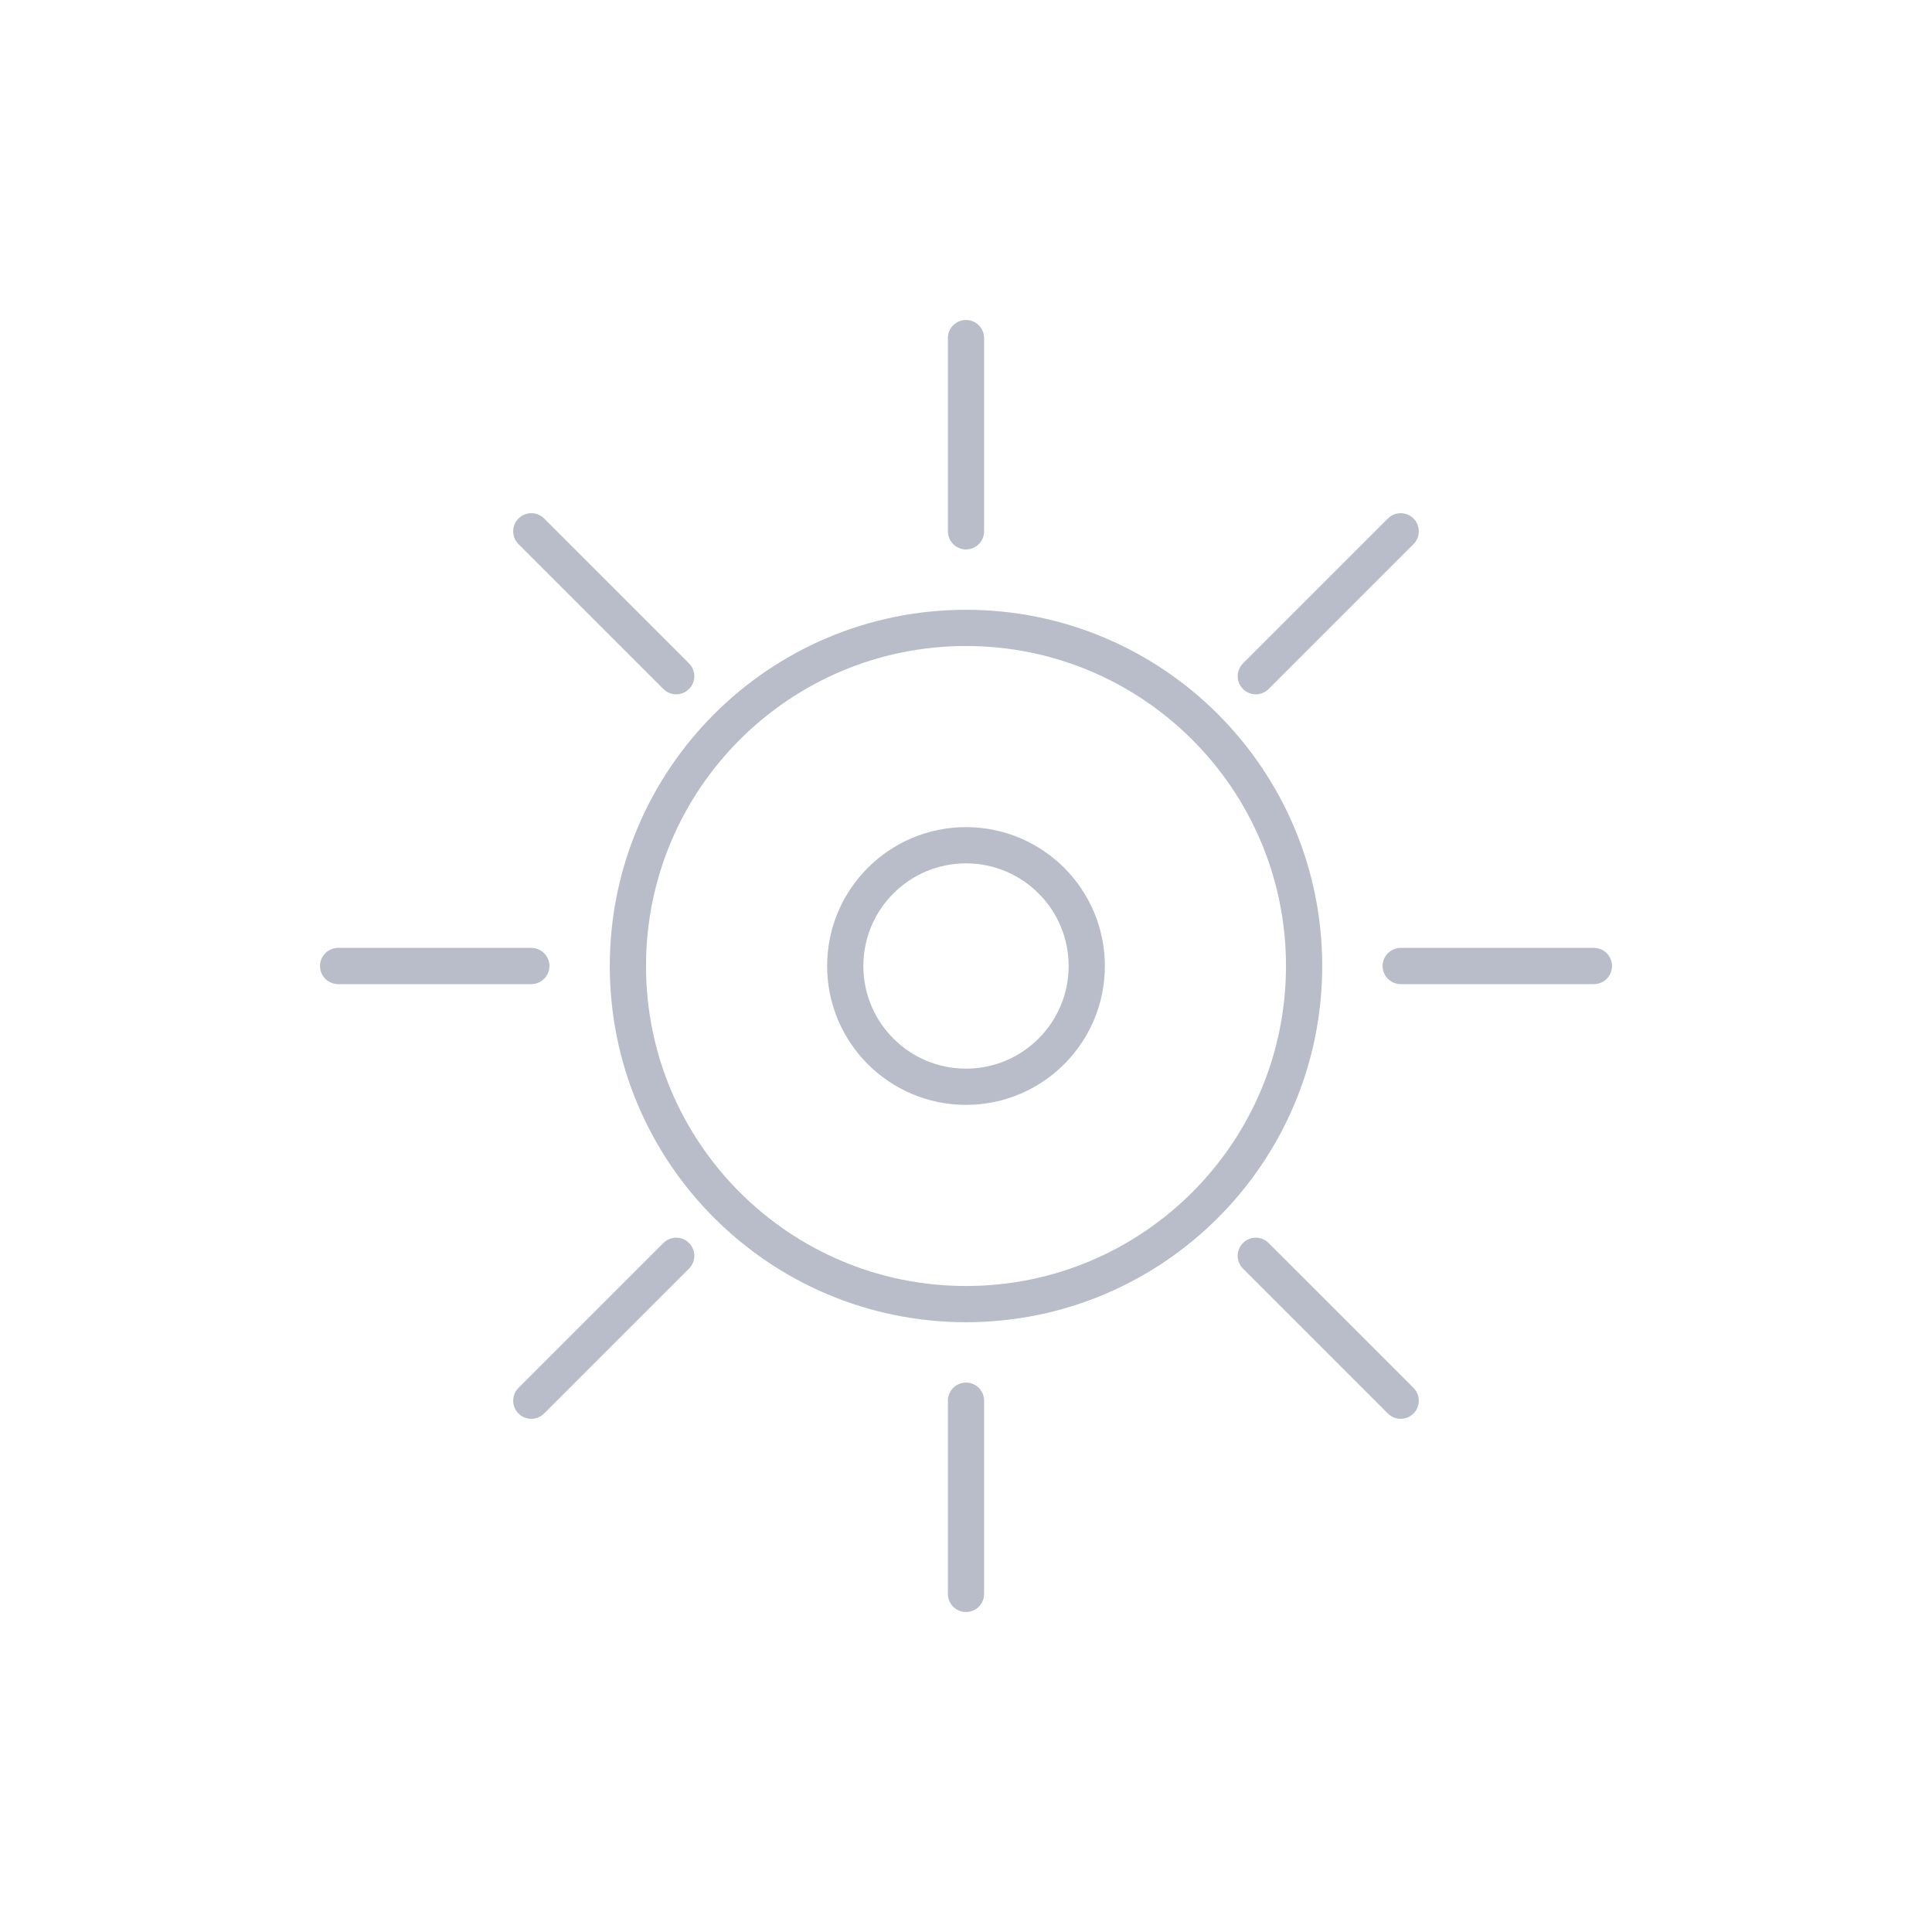
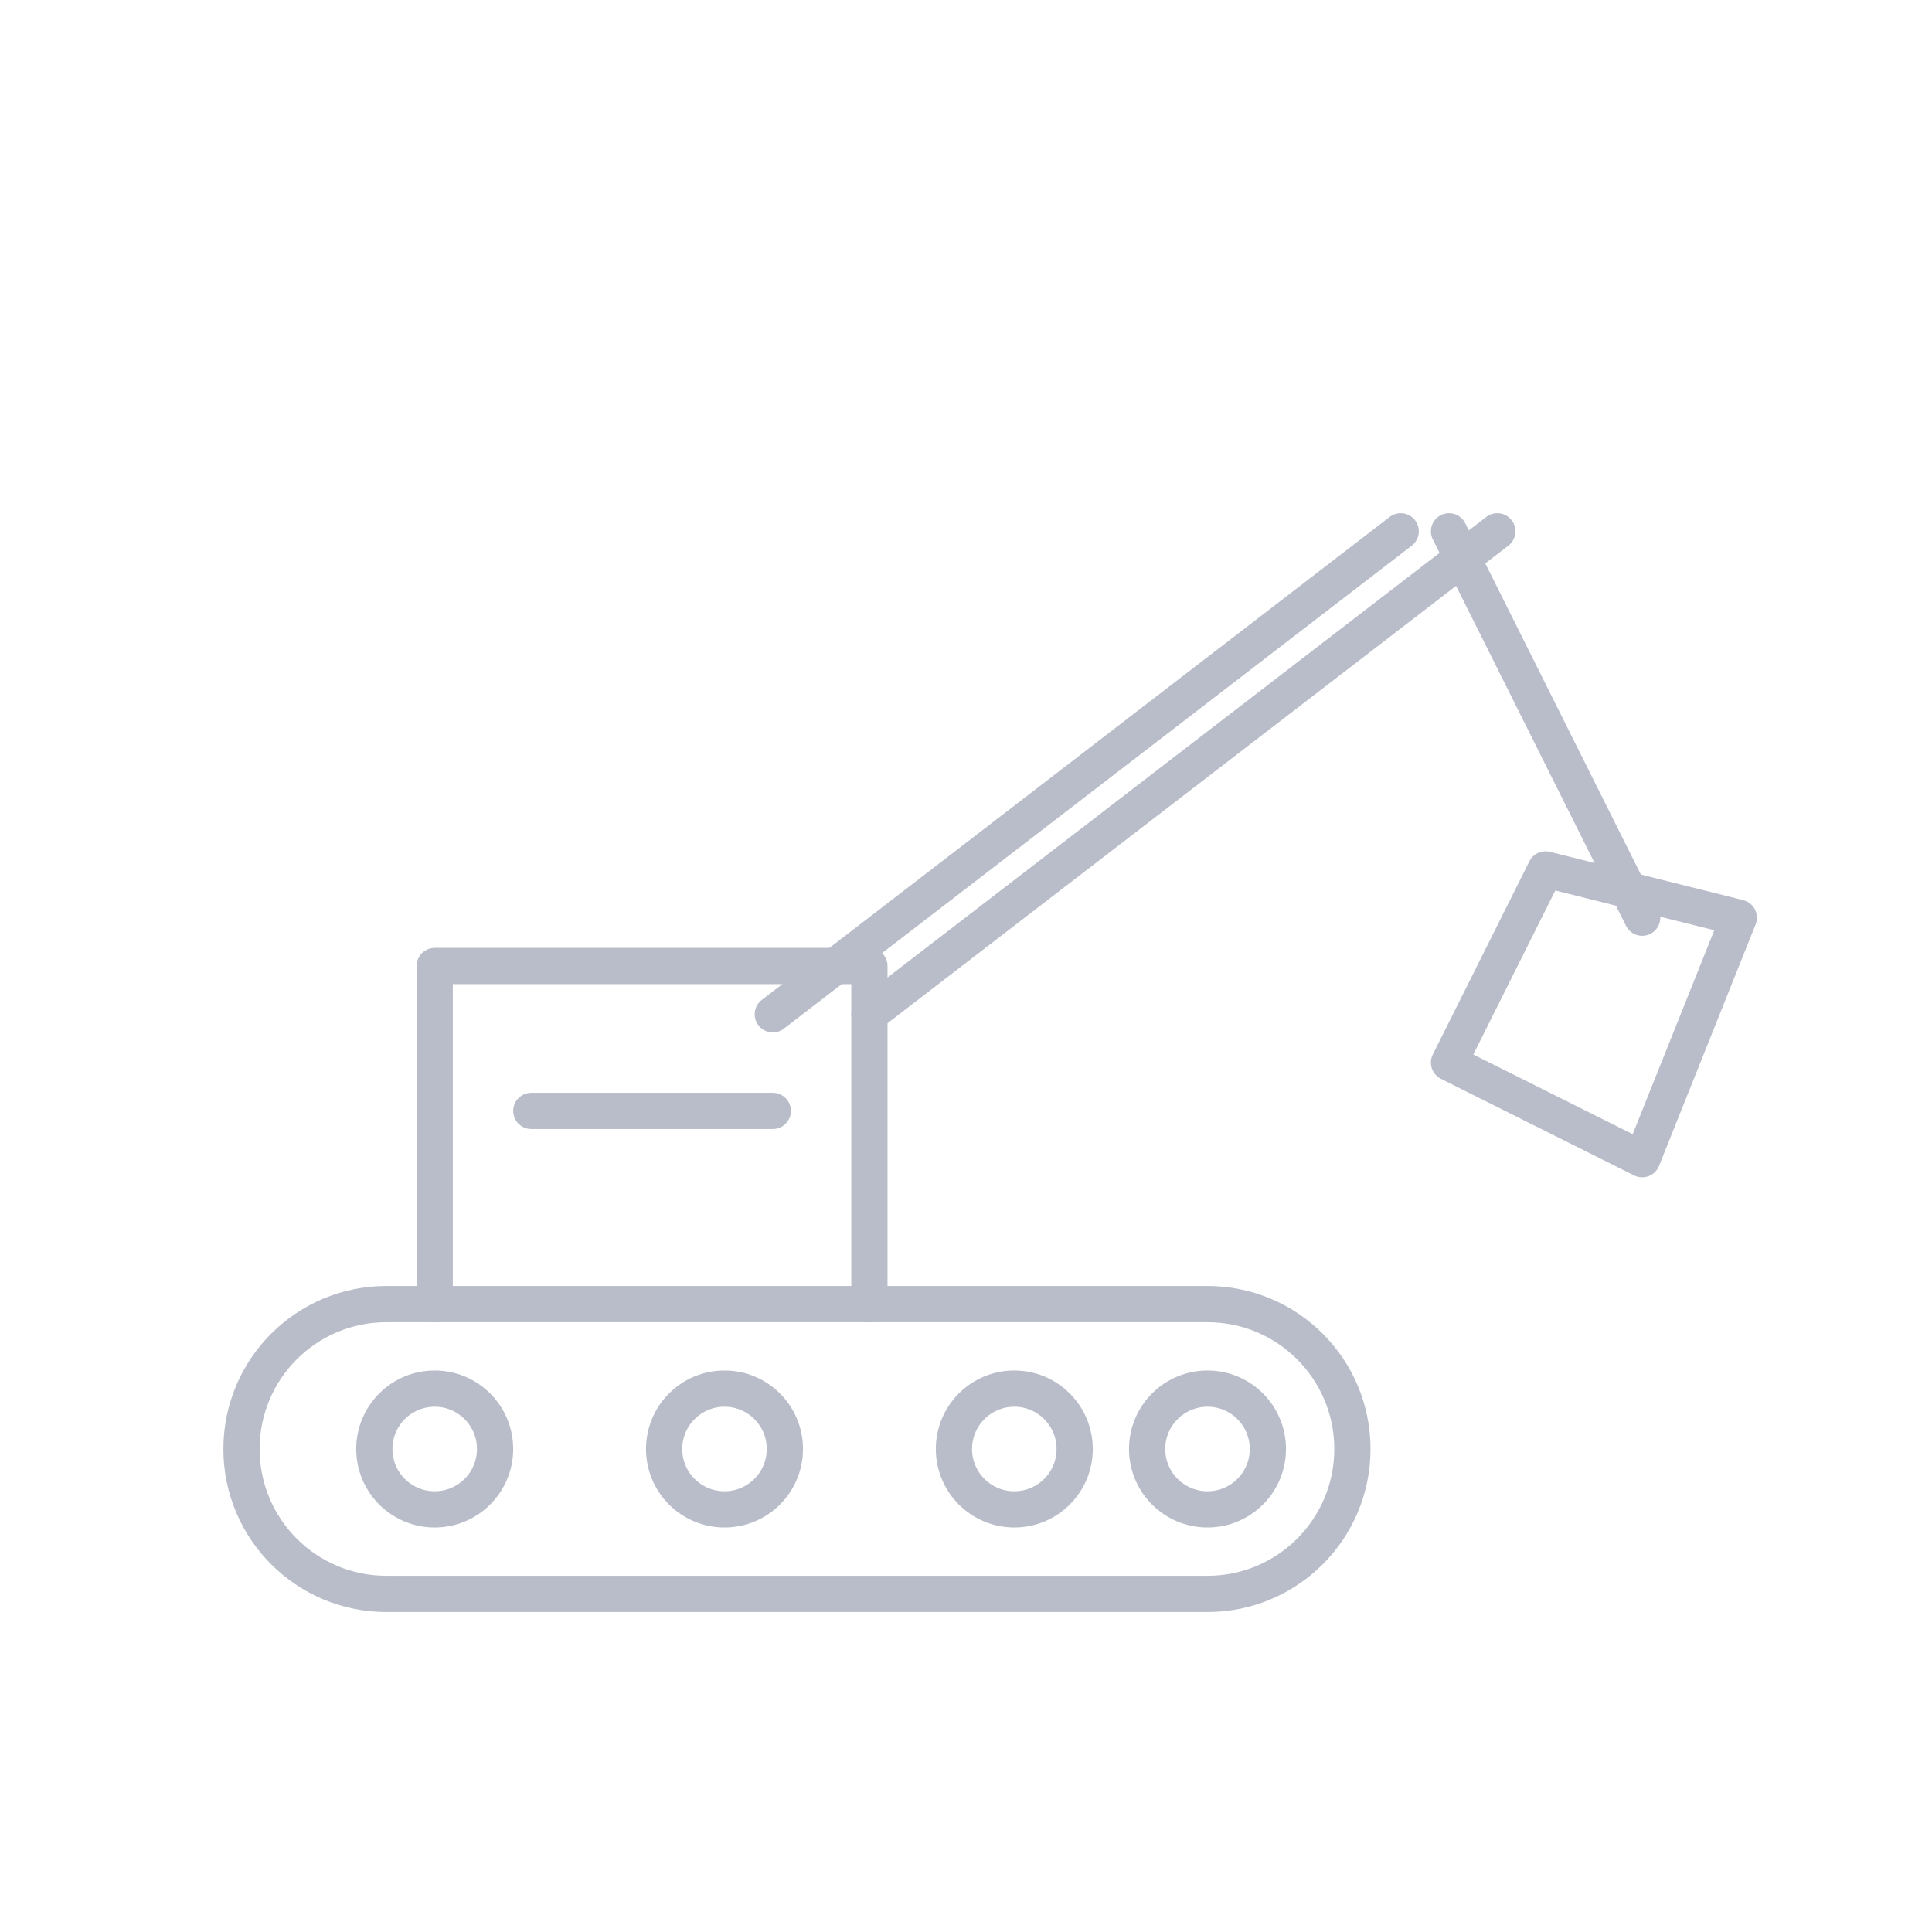
<svg xmlns="http://www.w3.org/2000/svg" viewBox="0 0 80 80" fill="none" stroke="#B8BDC9" stroke-width="1.5" stroke-linecap="round" stroke-linejoin="round" role="img" aria-label="Industriale">
-   <circle cx="40" cy="40" r="14" />
-   <circle cx="40" cy="40" r="5" />
-   <line x1="40" y1="14" x2="40" y2="22" />
-   <line x1="40" y1="58" x2="40" y2="66" />
-   <line x1="14" y1="40" x2="22" y2="40" />
-   <line x1="58" y1="40" x2="66" y2="40" />
-   <line x1="22" y1="22" x2="28" y2="28" />
-   <line x1="52" y1="52" x2="58" y2="58" />
-   <line x1="22" y1="58" x2="28" y2="52" />
-   <line x1="52" y1="28" x2="58" y2="22" />
+   <rect x="10" y="54" width="46" height="12" rx="6" />
+   <circle cx="18" cy="60" r="2.5" />
+   <circle cx="30" cy="60" r="2.5" />
+   <circle cx="42" cy="60" r="2.5" />
+   <circle cx="50" cy="60" r="2.5" />
+   <path d="M18 54 V 40 H 36 V 54" />
+   <line x1="22" y1="46" x2="32" y2="46" />
+   <line x1="32" y1="42" x2="58" y2="22" />
+   <line x1="36" y1="42" x2="62" y2="22" />
+   <line x1="60" y1="22" x2="68" y2="38" />
+   <path d="M64 36 L 72 38 L 68 48 L 60 44 Z" />
</svg>
